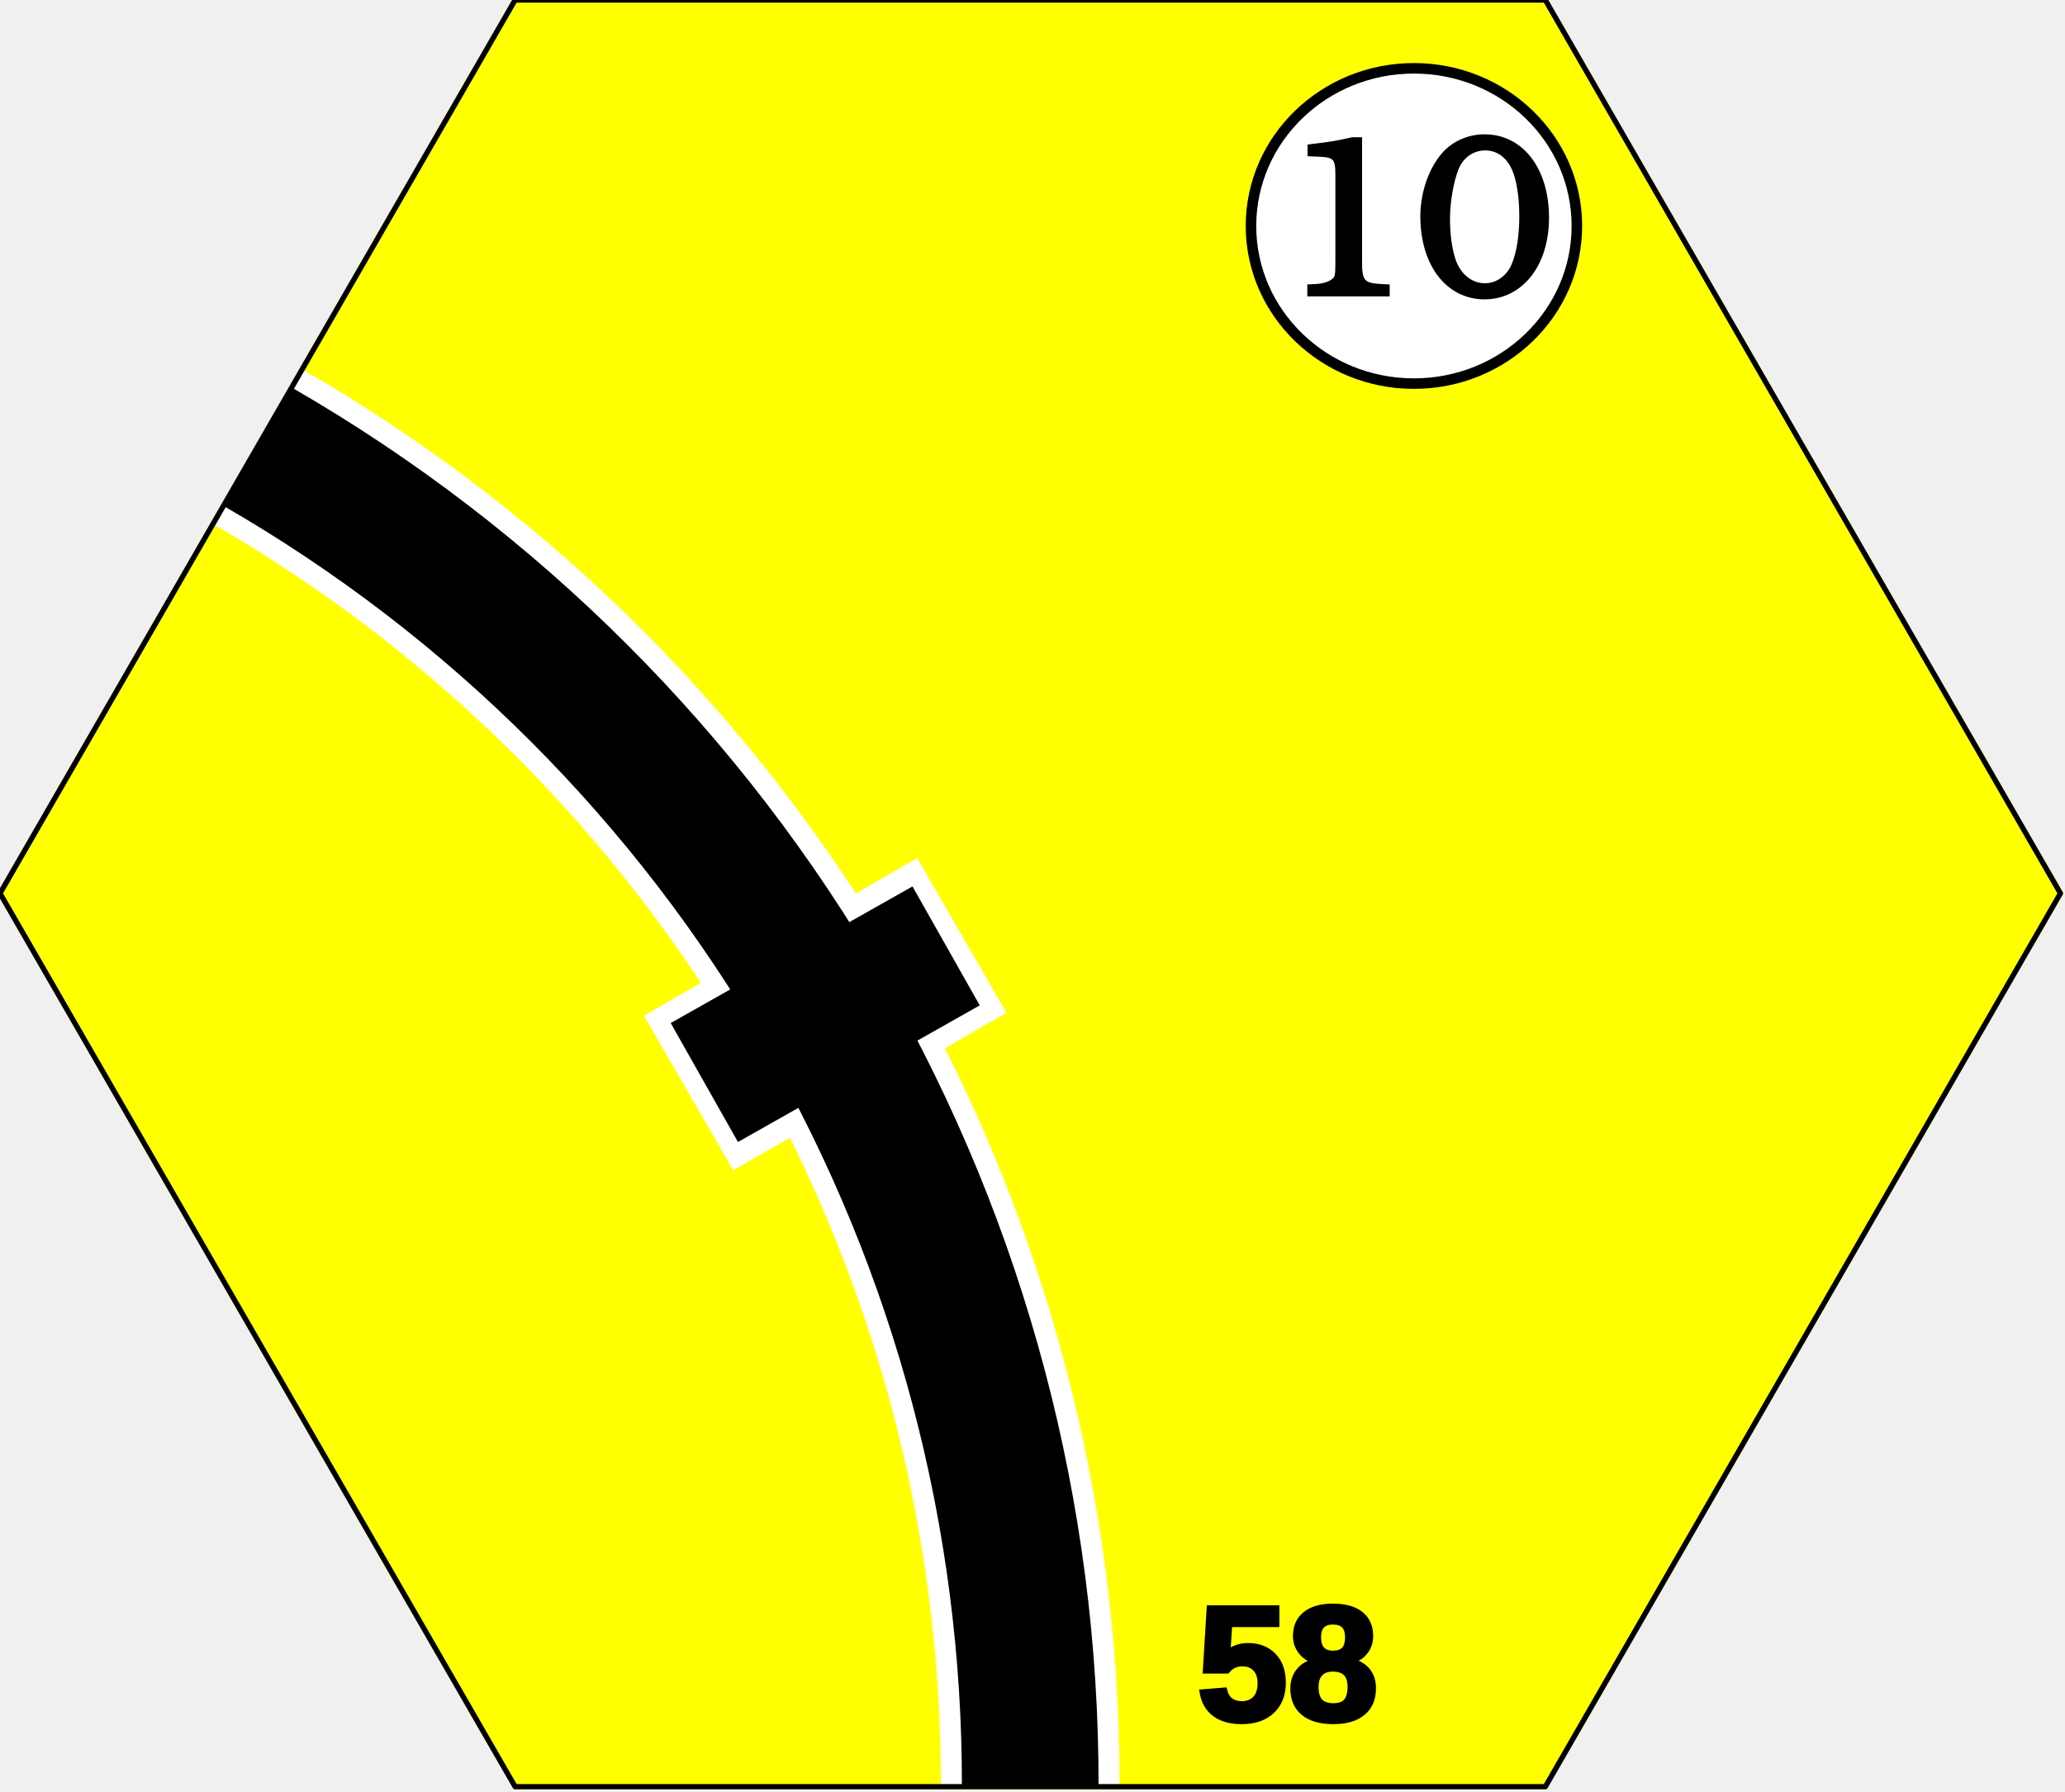
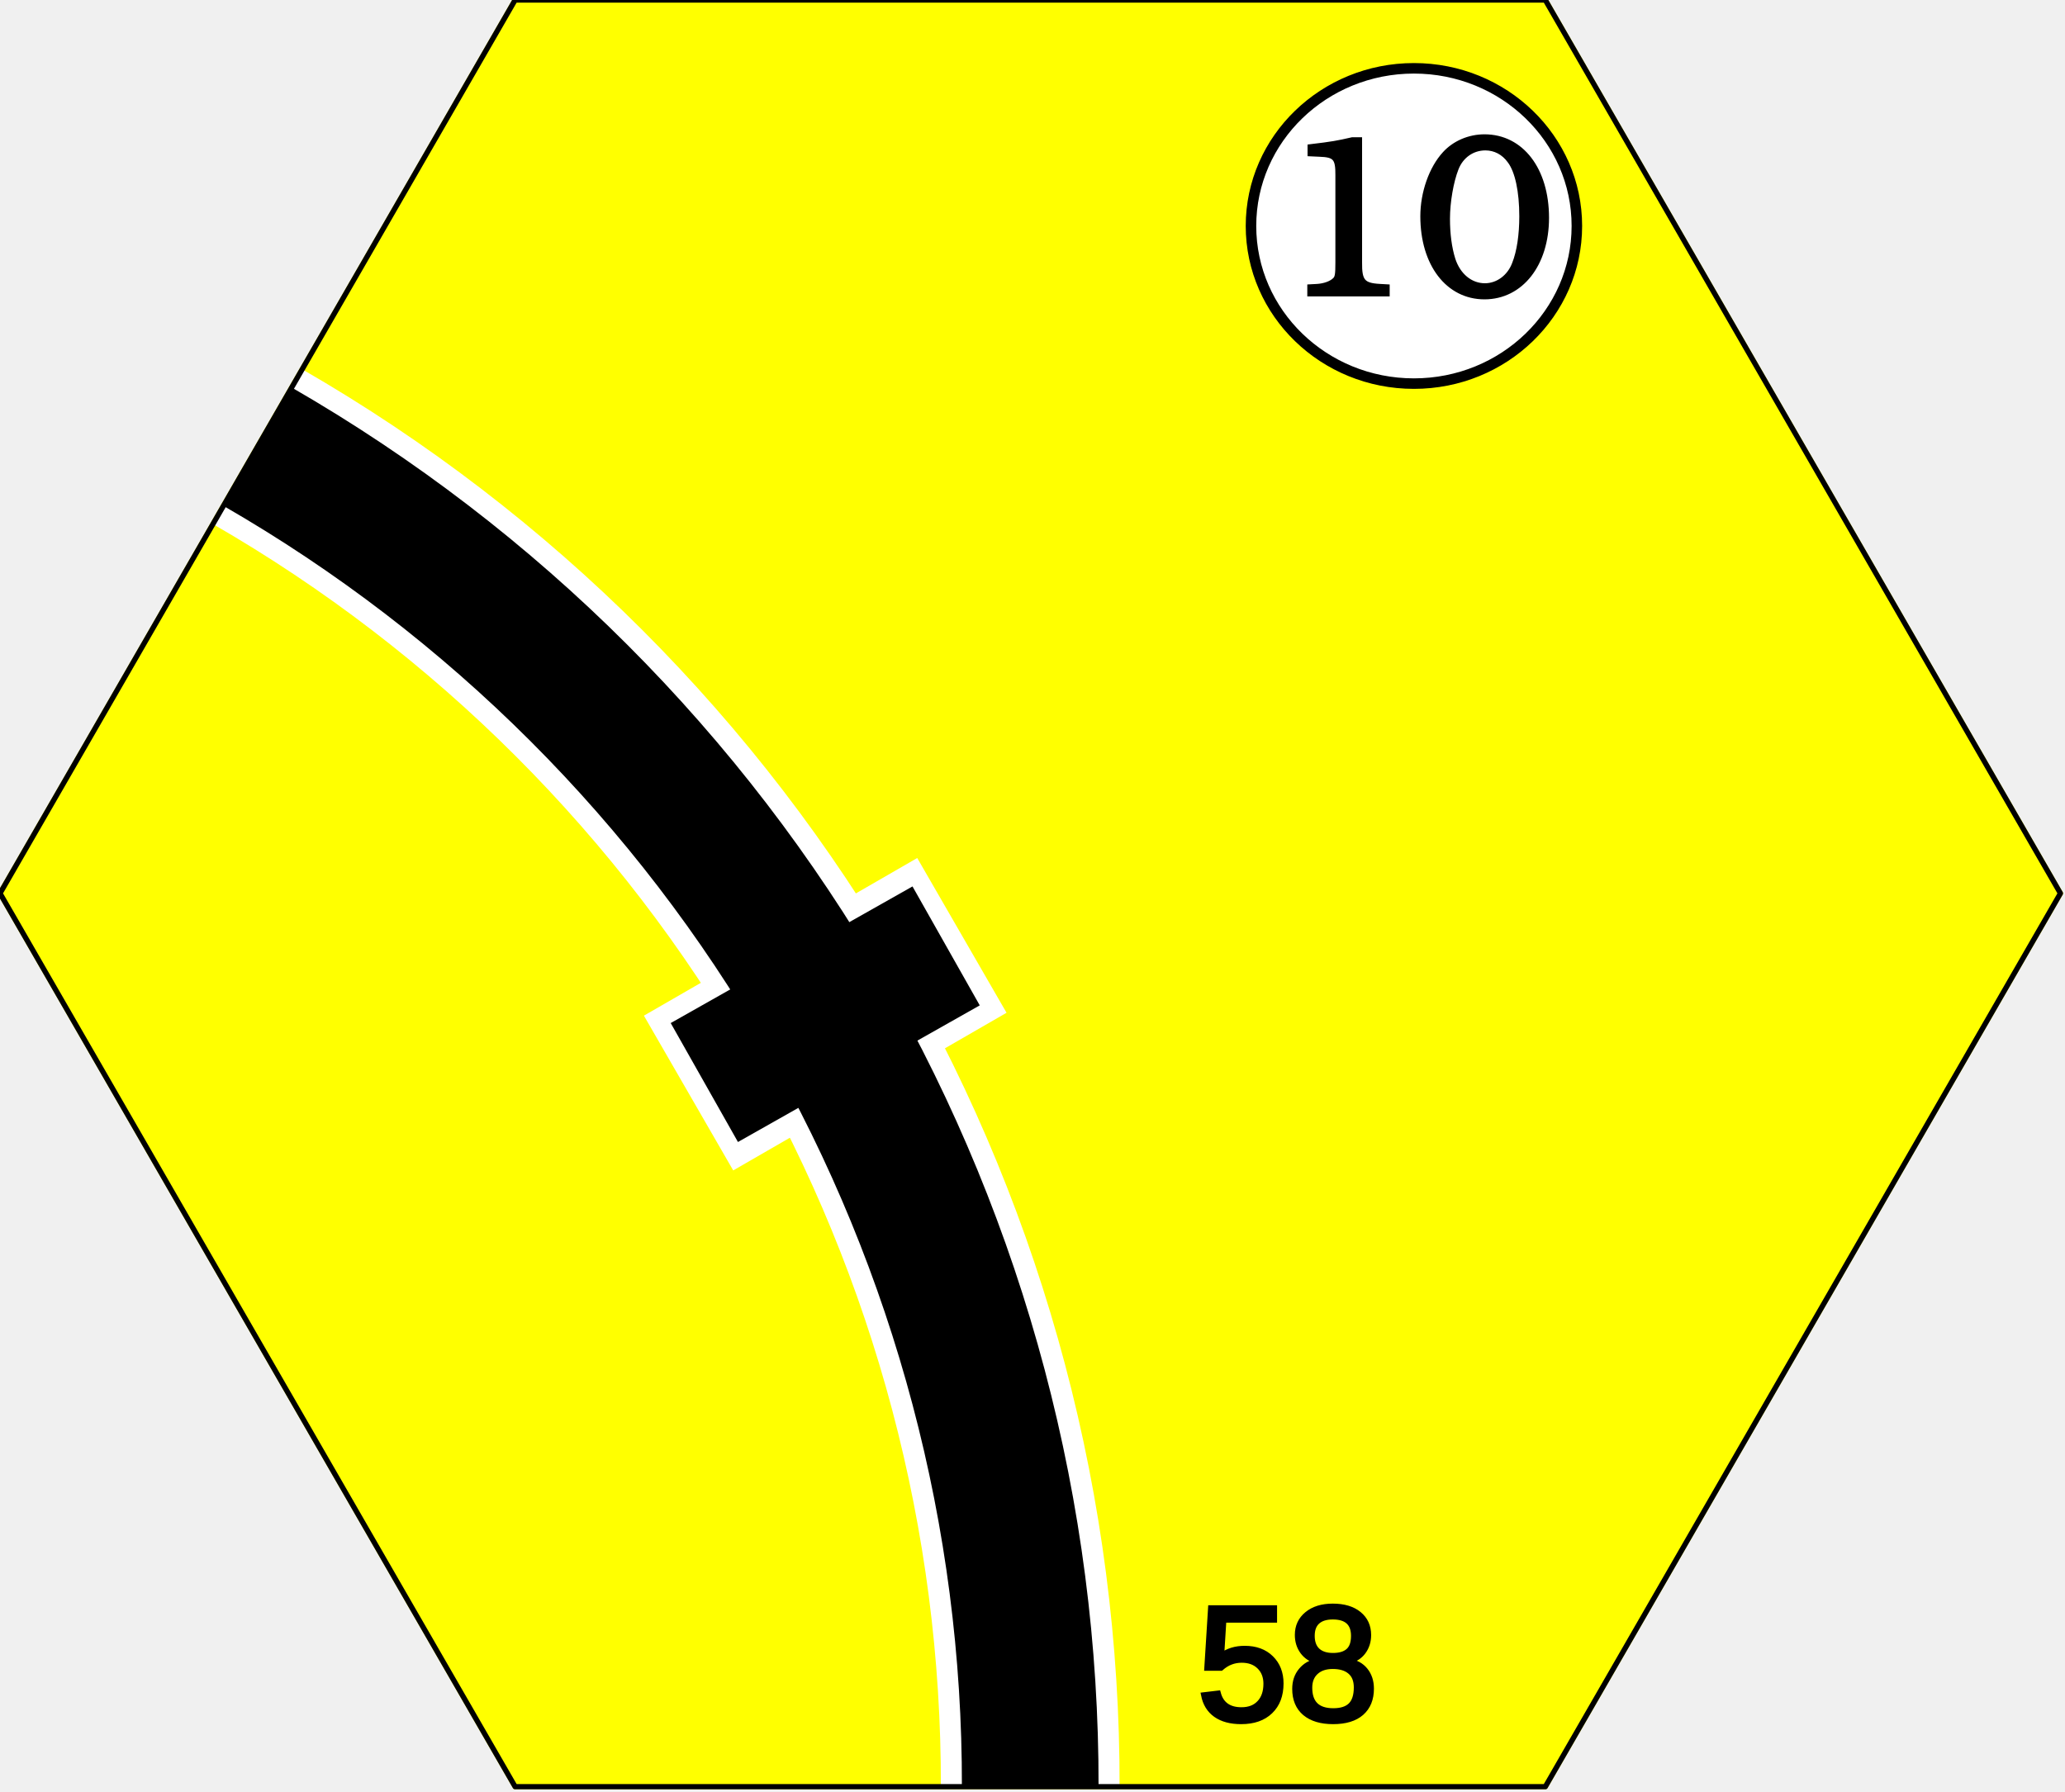
<svg xmlns="http://www.w3.org/2000/svg" version="1.1">
  <path d=" M 98,0 L 294,0 L 392,170 L 294,340 L 98,340 L 0,170 Z" fill="#FFFF00" stroke="#FFFF00" stroke-width="1" stroke-linejoin="round" />
-   <text x="245" y="318" dy="0.3em" fill="#000000" stroke="#000000" text-anchor="middle" font-family="Arial" font-size="31" font-weight="bold">58</text>
+   <text x="245" y="318" dy="0.3em" fill="#000000" stroke="#000000" text-anchor="middle" font-family="Arial" font-size="31">58</text>
  <line x1="131" y1="208" x2="183" y2="178" stroke="#FFFFFF" stroke-width="34" stroke-linecap="butt" />
  <path d="M 157,193 A 294,294 0 0,0 49,85" fill="none" stroke="#FFFFFF" stroke-width="34" stroke-linecap="butt" stroke-linejoin="round" />
  <path d="M 196,340 A 294,294 0 0,0 157,193" fill="none" stroke="#FFFFFF" stroke-width="34" stroke-linecap="butt" stroke-linejoin="round" />
  <path d="M 157,193 A 294,294 0 0,0 49,85" fill="none" stroke="#000000" stroke-width="26" stroke-linecap="butt" stroke-linejoin="round" />
  <path d="M 196,340 A 294,294 0 0,0 157,193" fill="none" stroke="#000000" stroke-width="26" stroke-linecap="butt" stroke-linejoin="round" />
  <line x1="134" y1="206" x2="180" y2="180" stroke="#000000" stroke-width="26" stroke-linecap="butt" />
  <ellipse rx="31" ry="30" cx="269" cy="43" fill="#FFFFFF" stroke="#000000" stroke-width="2" stroke-linejoin="round" />
  <text x="269" y="43" dy="0.3em" fill="#000000" stroke="#000000" text-anchor="middle" font-family="Bookman Old Style" font-size="43">10</text>
  <path d=" M 98,0 L 294,0 L 392,170 L 294,340 L 98,340 L 0,170 Z" fill="none" stroke="black" stroke-width="1" stroke-linejoin="round" />
</svg>
